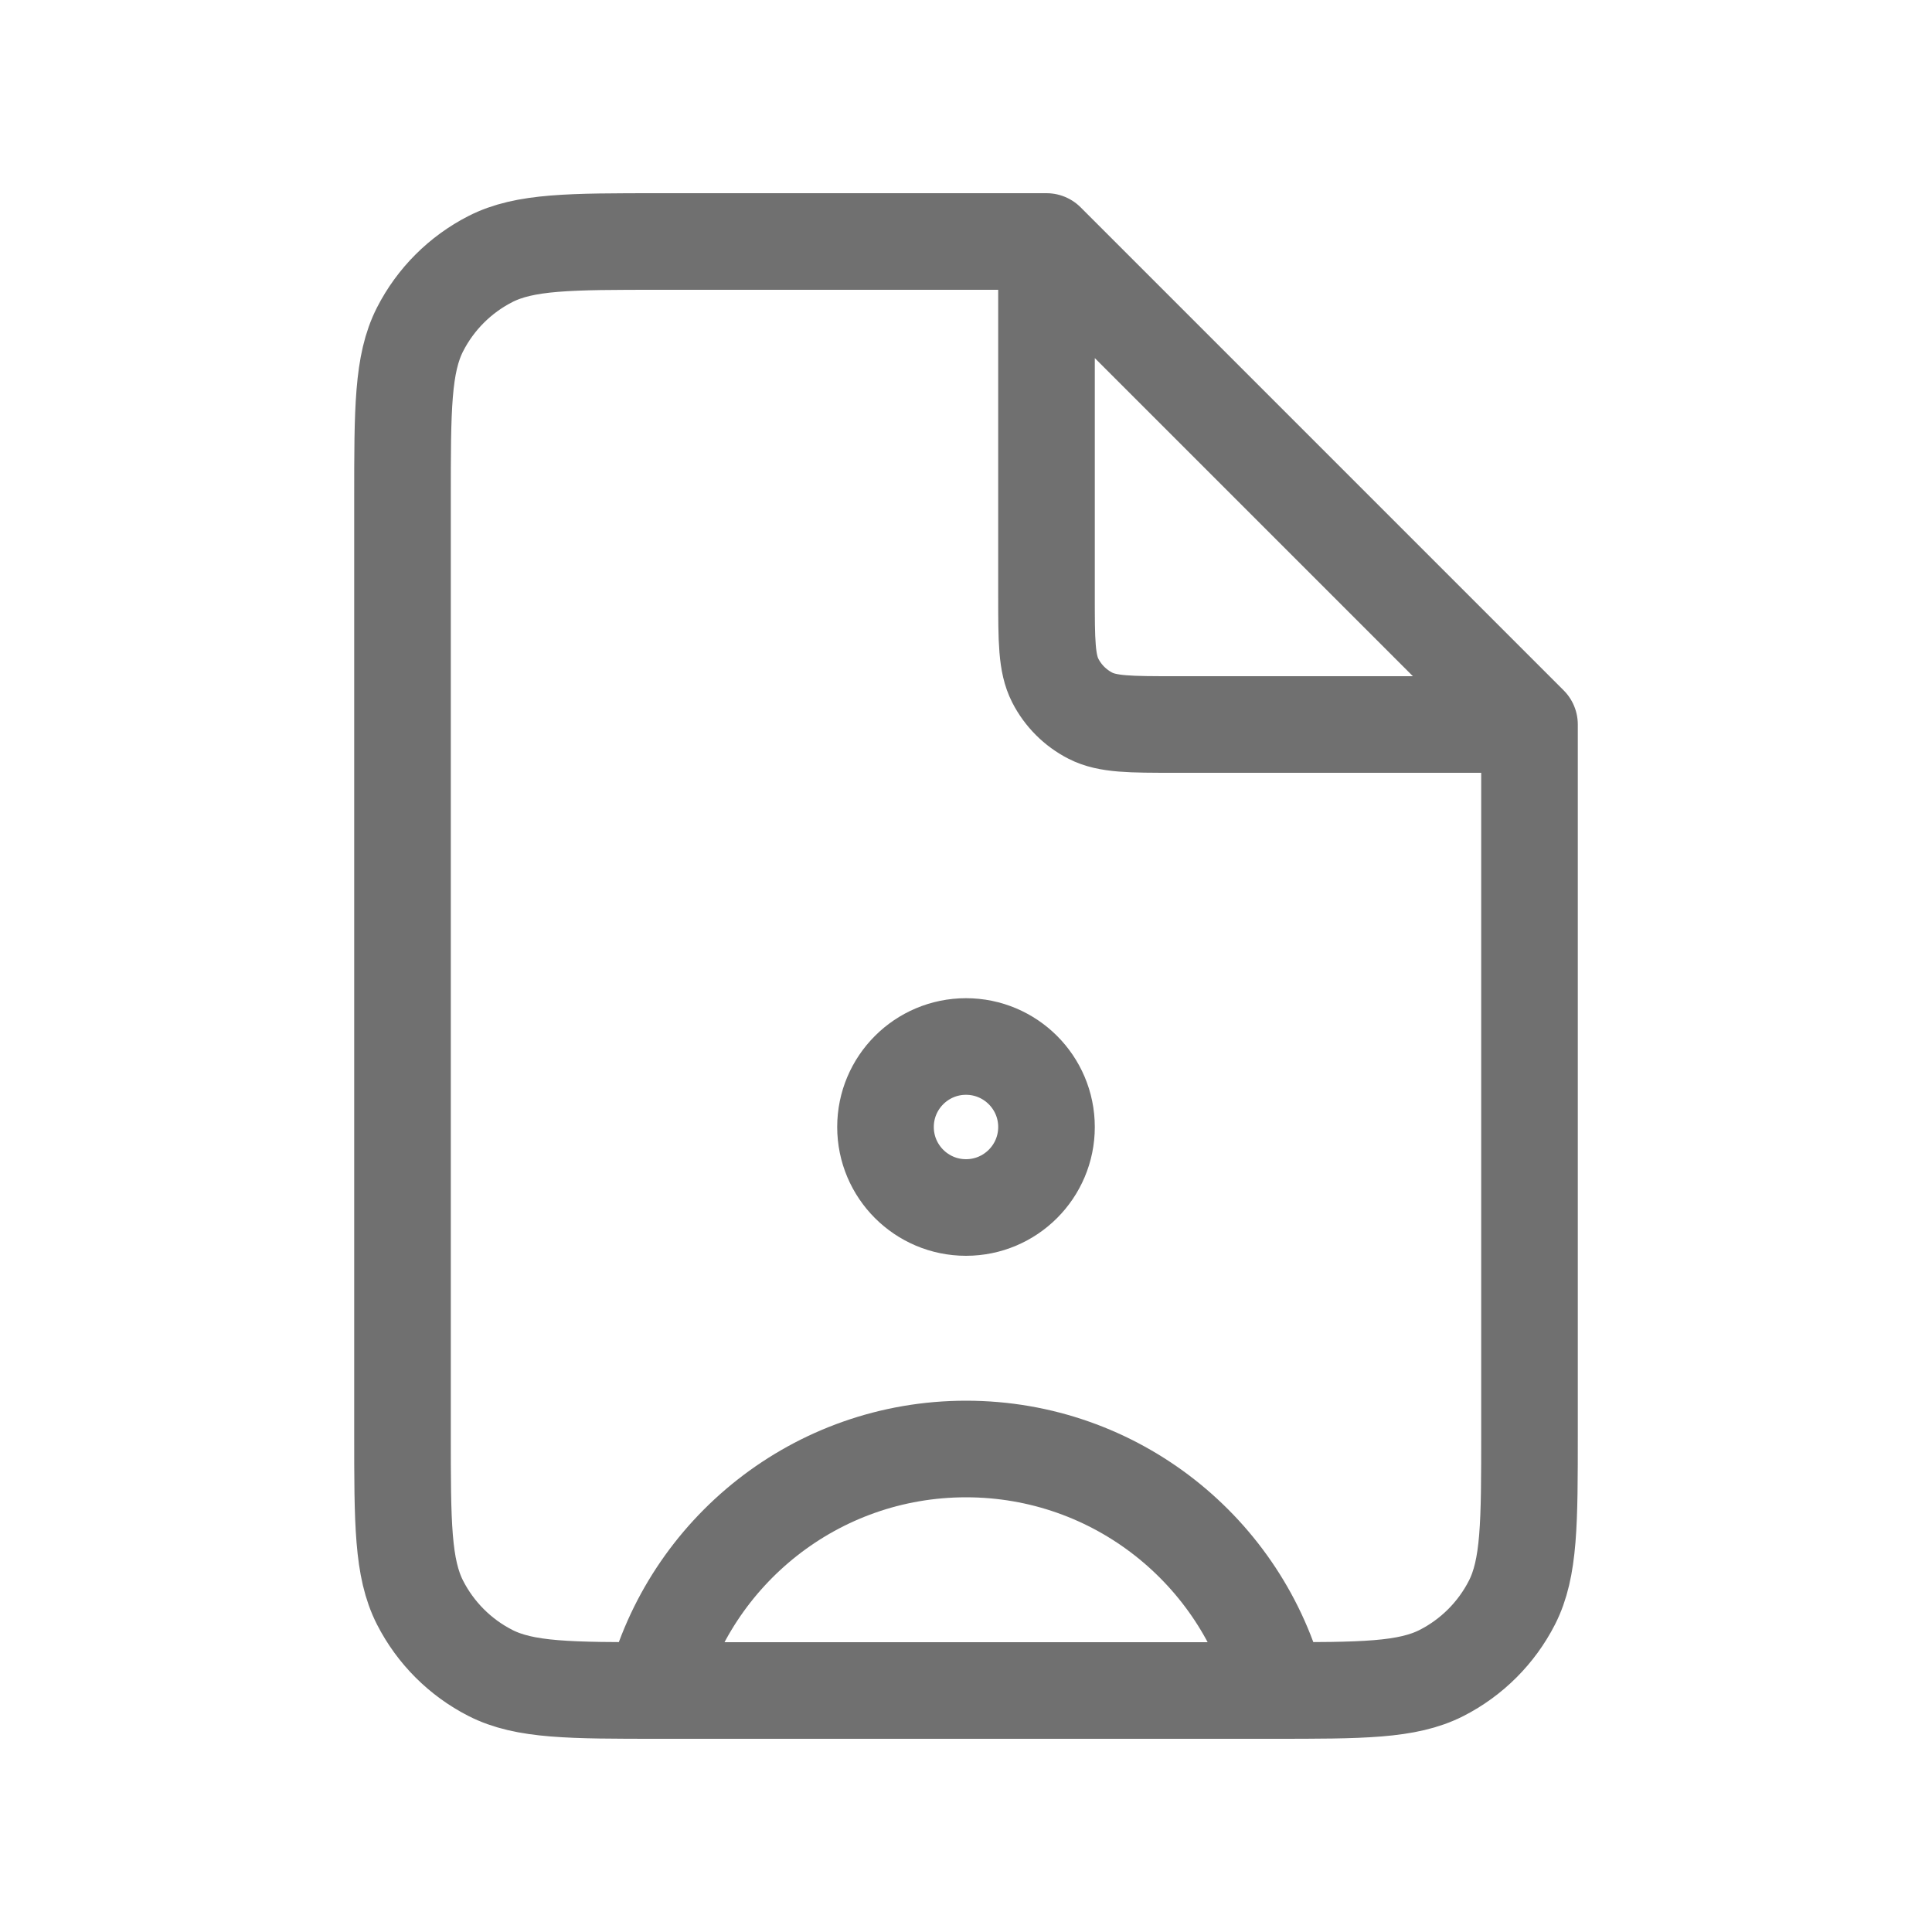
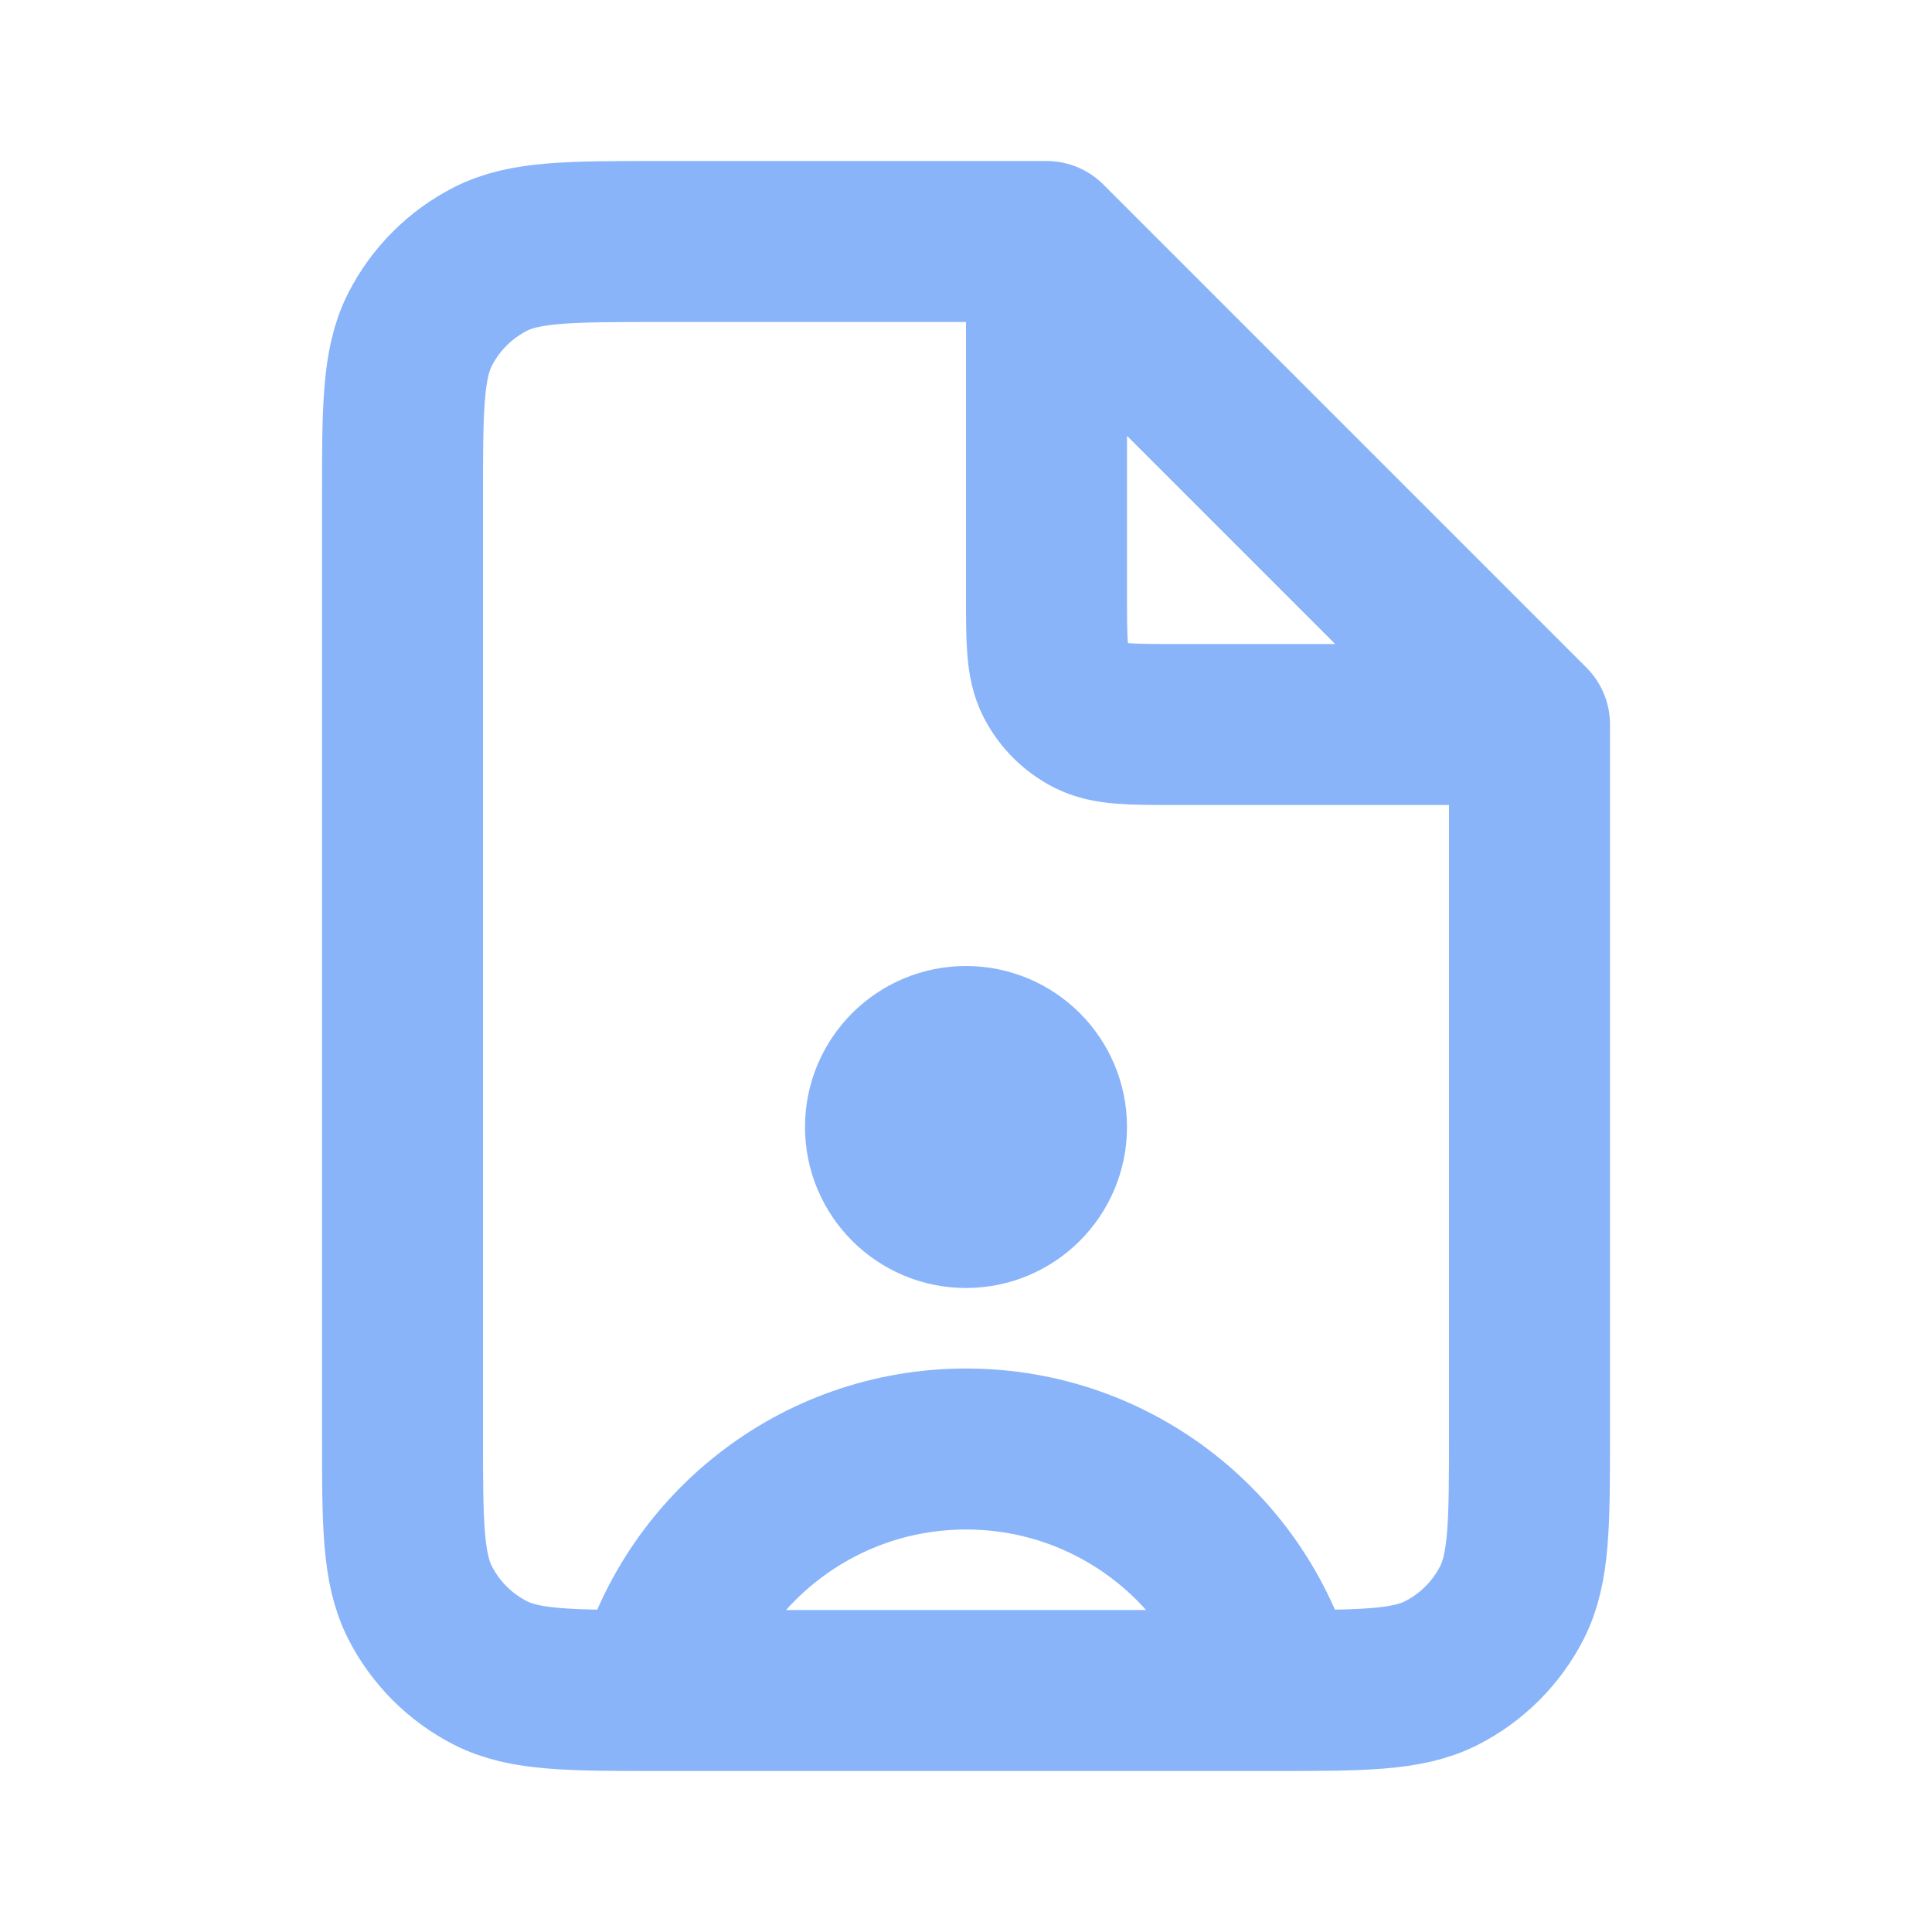
- <svg xmlns="http://www.w3.org/2000/svg" width="800px" height="800px" viewBox="0 0 24.00 24.00" fill="none">
+ <svg xmlns="http://www.w3.org/2000/svg" width="800px" height="800px" viewBox="0 0 24 24" fill="none">
  <g id="SVGRepo_bgCarrier" stroke-width="0" />
  <g id="SVGRepo_tracerCarrier" stroke-linecap="round" stroke-linejoin="round" />
  <g id="SVGRepo_iconCarrier">
-     <path d="M13 3H8.2C7.08 3 6.52 3 6.092 3.218C5.716 3.41 5.41 3.716 5.218 4.092C5 4.52 5 5.08 5 6.2V17.8C5 18.92 5 19.48 5.218 19.908C5.41 20.284 5.716 20.59 6.092 20.782C6.52 21 7.08 21 8.2 21H15.8C16.92 21 17.48 21 17.908 20.782C18.284 20.59 18.59 20.284 18.782 19.908C19 19.48 19 18.92 19 17.8V9M13 3L19 9M13 3V7.4C13 7.96 13 8.24 13.109 8.454C13.205 8.642 13.358 8.795 13.546 8.891C13.76 9 14.04 9 14.6 9H19M8.127 21C8.571 19.275 10.137 18 12.001 18C13.865 18 15.431 19.275 15.875 21M13 14C13 14.552 12.552 15 12 15C11.448 15 11 14.552 11 14C11 13.448 11.448 13 12 13C12.552 13 13 13.448 13 14Z" stroke="#707070" stroke-width="1.2" stroke-linecap="round" stroke-linejoin="round" />
+     <path d="M13 3H8.2C7.08 3 6.52 3 6.092 3.218C5.716 3.41 5.41 3.716 5.218 4.092C5 4.52 5 5.08 5 6.2V17.8C5 18.92 5 19.48 5.218 19.908C5.41 20.284 5.716 20.59 6.092 20.782C6.52 21 7.08 21 8.2 21H15.8C16.92 21 17.48 21 17.908 20.782C18.284 20.59 18.59 20.284 18.782 19.908C19 19.48 19 18.92 19 17.8V9M13 3L19 9M13 3V7.4C13 7.96 13 8.24 13.109 8.454C13.205 8.642 13.358 8.795 13.546 8.891C13.76 9 14.04 9 14.6 9H19M8.127 21C8.571 19.275 10.137 18 12.001 18C13.865 18 15.431 19.275 15.875 21M13 14C13 14.552 12.552 15 12 15C11.448 15 11 14.552 11 14C11 13.448 11.448 13 12 13C12.552 13 13 13.448 13 14Z" stroke="#89b4fa" stroke-width="2" stroke-linecap="round" stroke-linejoin="round" />
  </g>
</svg>
